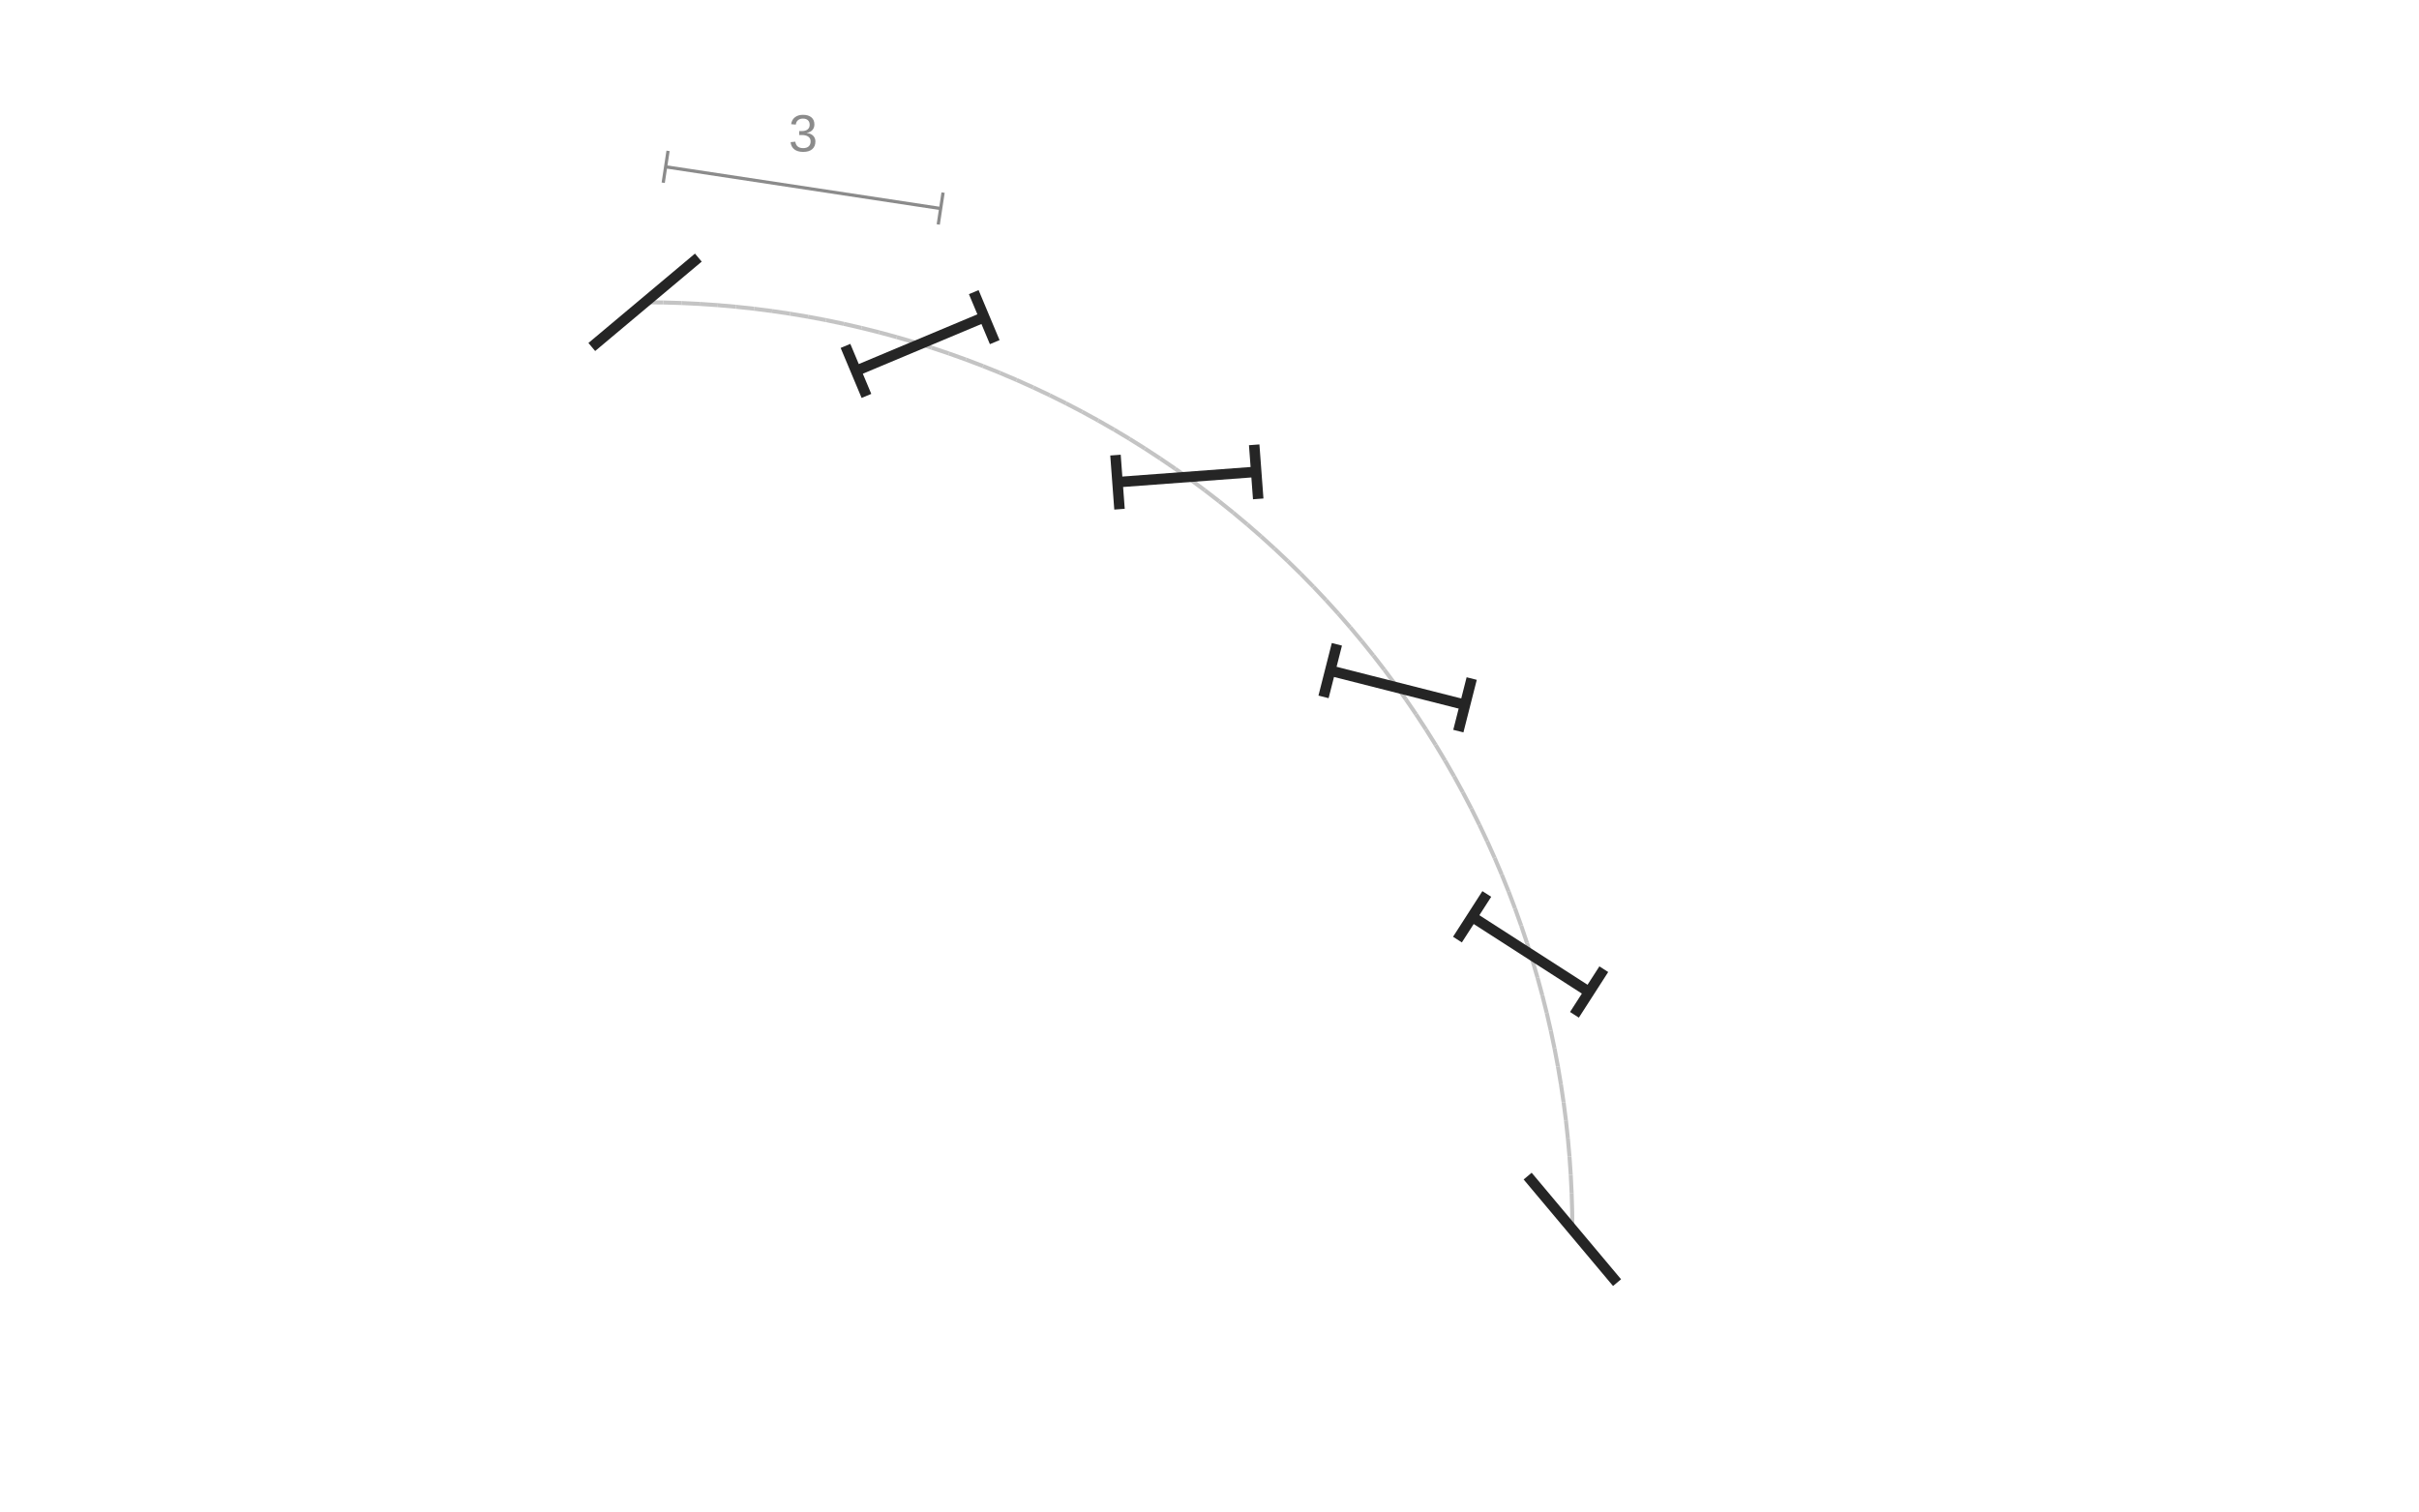
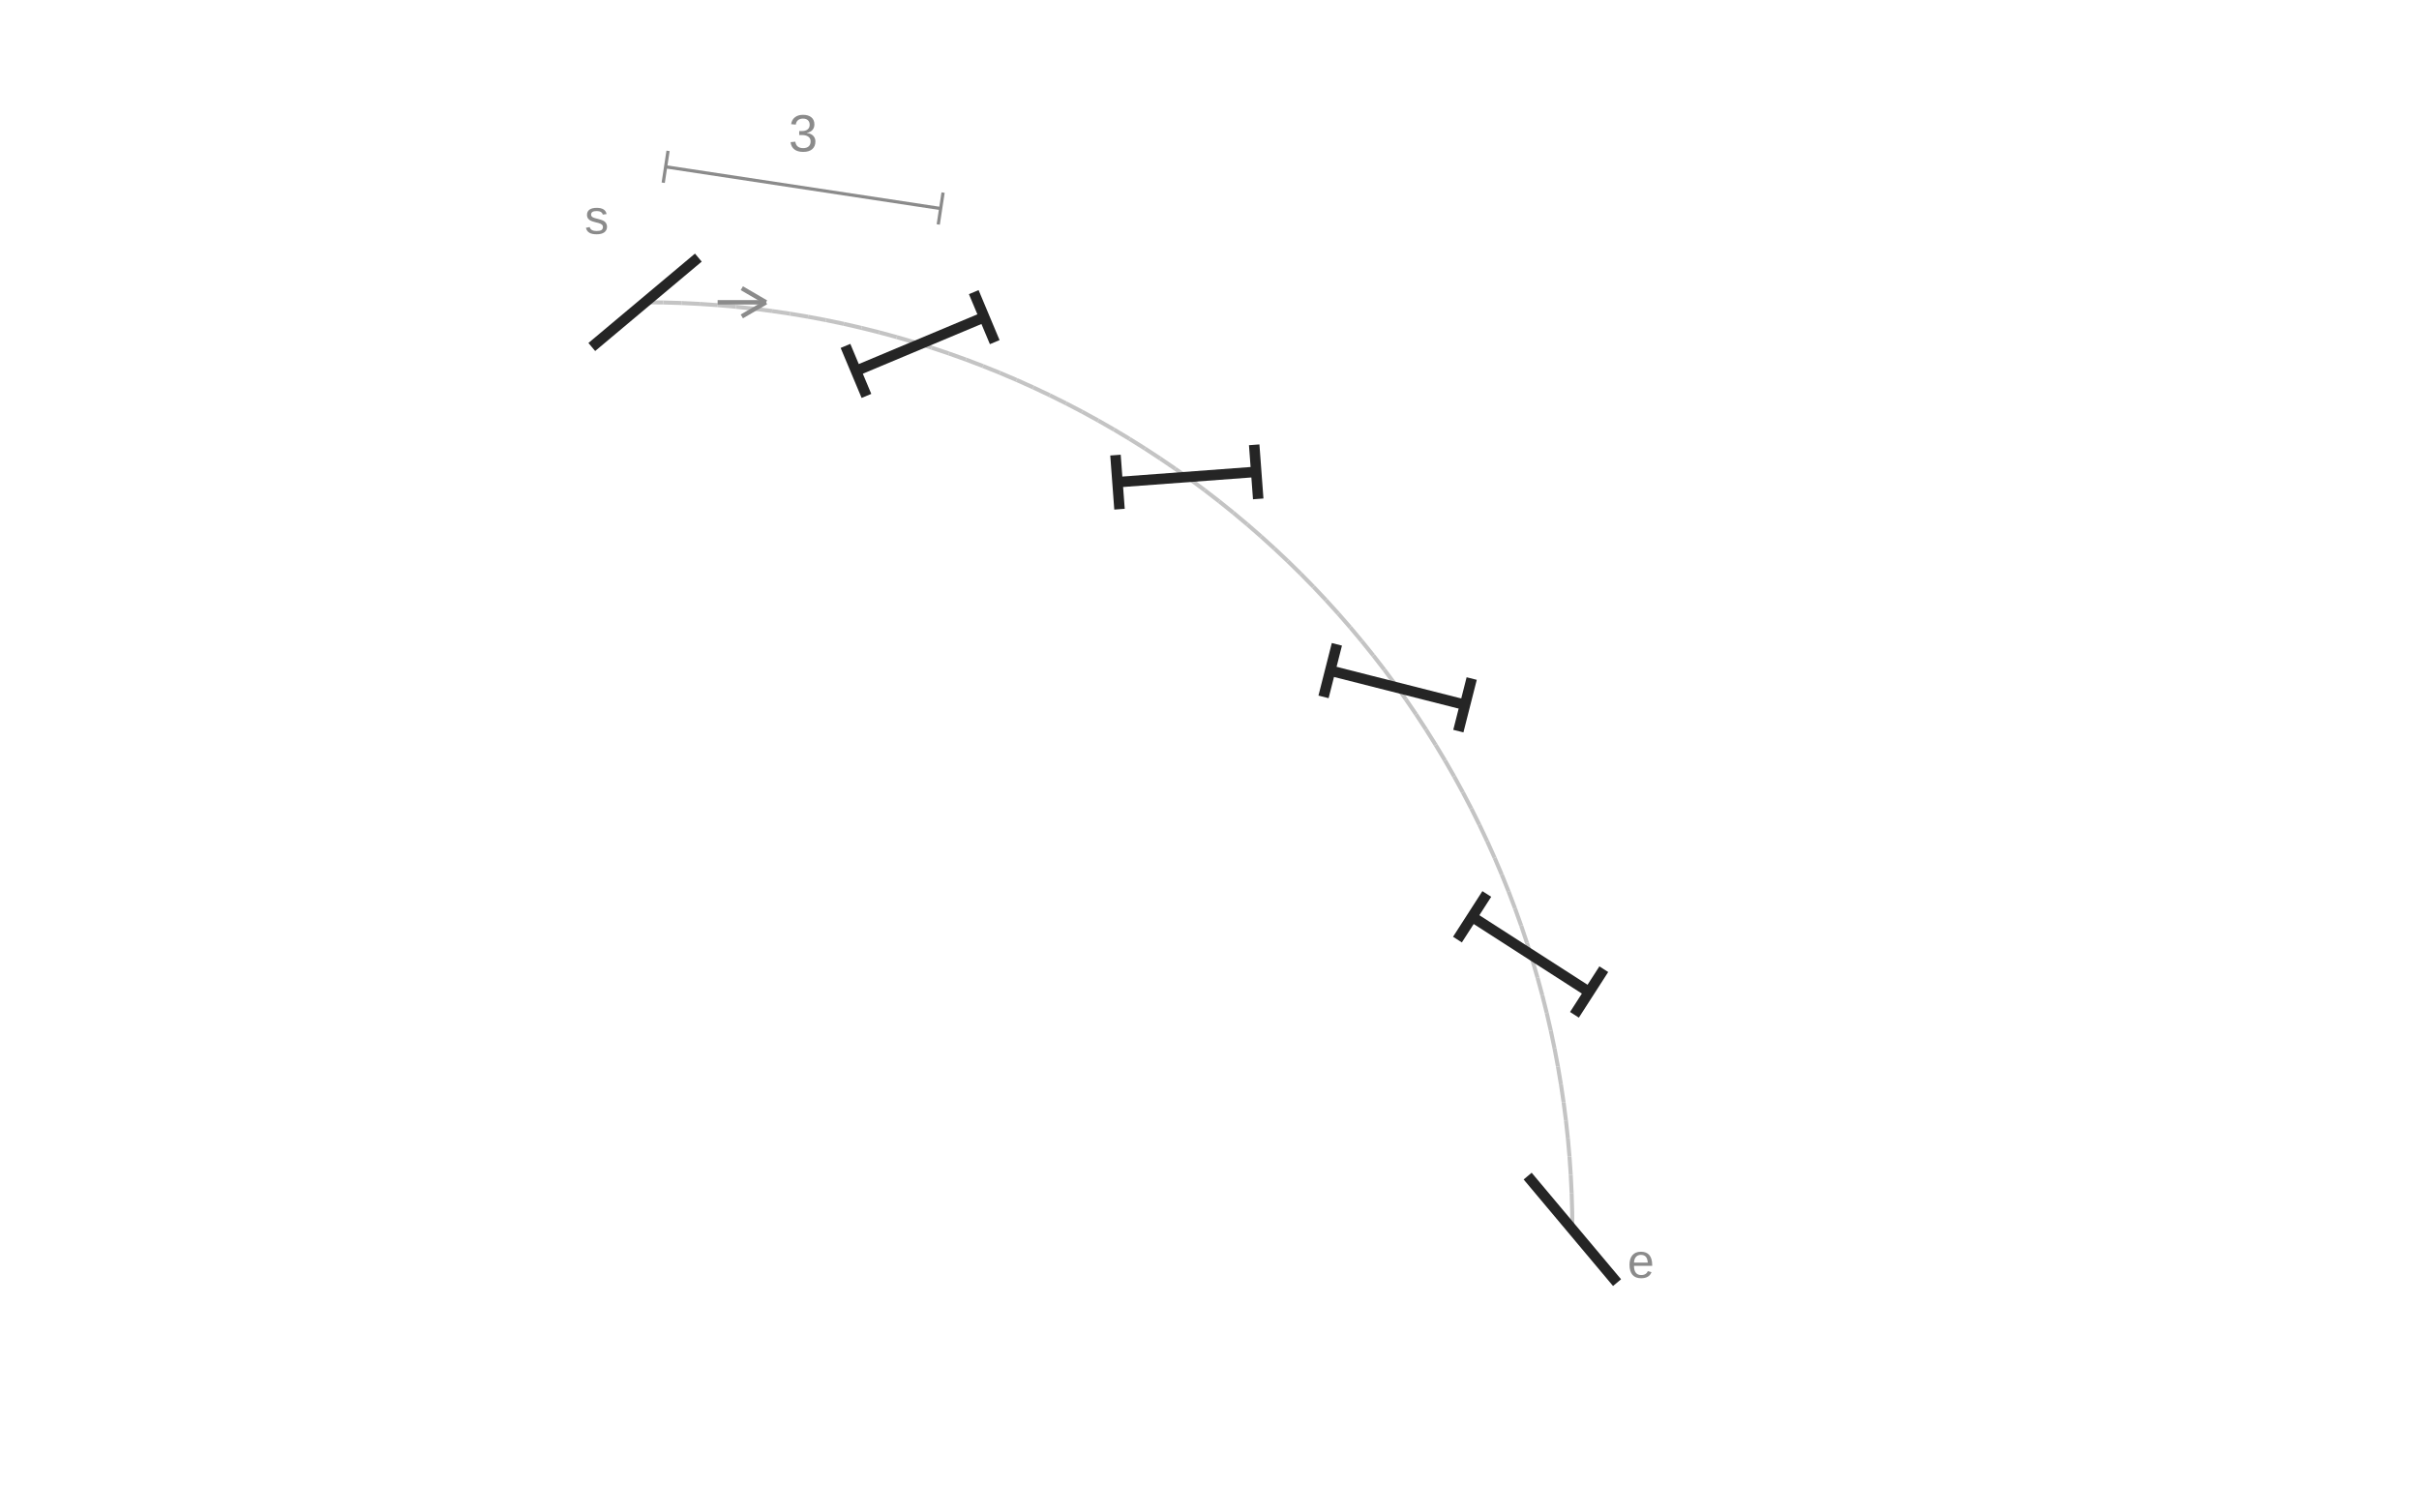
<svg xmlns="http://www.w3.org/2000/svg" width="600" height="375" viewBox="0 0 600 375" role="img" aria-labelledby="title description">
  <line class="guide" x1="160" y1="75" x2="164.516" y2="75.044" stroke="#C4C4C4" stroke-width="1" />
  <line class="guide" x1="164.516" y1="75.044" x2="169.03" y2="75.177" stroke="#C4C4C4" stroke-width="1" />
  <line class="guide" x1="169.03" y1="75.177" x2="173.54" y2="75.399" stroke="#C4C4C4" stroke-width="1" />
  <line class="guide" x1="173.54" y1="75.399" x2="178.046" y2="75.709" stroke="#C4C4C4" stroke-width="1" />
  <line class="guide" x1="178.046" y1="75.709" x2="182.544" y2="76.108" stroke="#C4C4C4" stroke-width="1" />
  <line class="guide" x1="182.544" y1="76.108" x2="187.034" y2="76.594" stroke="#C4C4C4" stroke-width="1" />
  <line class="guide" x1="187.034" y1="76.594" x2="191.513" y2="77.169" stroke="#C4C4C4" stroke-width="1" />
  <line class="guide" x1="191.513" y1="77.169" x2="195.98" y2="77.832" stroke="#C4C4C4" stroke-width="1" />
  <line class="guide" x1="195.98" y1="77.832" x2="200.433" y2="78.582" stroke="#C4C4C4" stroke-width="1" />
  <line class="guide" x1="200.433" y1="78.582" x2="204.871" y2="79.419" stroke="#C4C4C4" stroke-width="1" />
  <line class="guide" x1="204.871" y1="79.419" x2="209.291" y2="80.344" stroke="#C4C4C4" stroke-width="1" />
  <line class="guide" x1="209.291" y1="80.344" x2="213.692" y2="81.355" stroke="#C4C4C4" stroke-width="1" />
  <line class="guide" x1="213.692" y1="81.355" x2="218.073" y2="82.452" stroke="#C4C4C4" stroke-width="1" />
  <line class="guide" x1="218.073" y1="82.452" x2="222.431" y2="83.635" stroke="#C4C4C4" stroke-width="1" />
  <line class="guide" x1="222.431" y1="83.635" x2="226.765" y2="84.904" stroke="#C4C4C4" stroke-width="1" />
  <line class="guide" x1="226.765" y1="84.904" x2="231.074" y2="86.257" stroke="#C4C4C4" stroke-width="1" />
  <line class="guide" x1="231.074" y1="86.257" x2="235.355" y2="87.695" stroke="#C4C4C4" stroke-width="1" />
  <line class="guide" x1="235.355" y1="87.695" x2="239.607" y2="89.216" stroke="#C4C4C4" stroke-width="1" />
  <line class="guide" x1="239.607" y1="89.216" x2="243.828" y2="90.821" stroke="#C4C4C4" stroke-width="1" />
  <line class="guide" x1="243.828" y1="90.821" x2="248.017" y2="92.508" stroke="#C4C4C4" stroke-width="1" />
  <line class="guide" x1="248.017" y1="92.508" x2="252.172" y2="94.277" stroke="#C4C4C4" stroke-width="1" />
  <line class="guide" x1="252.172" y1="94.277" x2="256.292" y2="96.127" stroke="#C4C4C4" stroke-width="1" />
  <line class="guide" x1="256.292" y1="96.127" x2="260.374" y2="98.058" stroke="#C4C4C4" stroke-width="1" />
  <line class="guide" x1="260.374" y1="98.058" x2="264.418" y2="100.068" stroke="#C4C4C4" stroke-width="1" />
  <line class="guide" x1="264.418" y1="100.068" x2="268.421" y2="102.158" stroke="#C4C4C4" stroke-width="1" />
  <line class="guide" x1="268.421" y1="102.158" x2="272.383" y2="104.326" stroke="#C4C4C4" stroke-width="1" />
  <line class="guide" x1="272.383" y1="104.326" x2="276.301" y2="106.571" stroke="#C4C4C4" stroke-width="1" />
  <line class="guide" x1="276.301" y1="106.571" x2="280.175" y2="108.893" stroke="#C4C4C4" stroke-width="1" />
  <line class="guide" x1="280.175" y1="108.893" x2="284.002" y2="111.29" stroke="#C4C4C4" stroke-width="1" />
  <line class="guide" x1="284.002" y1="111.29" x2="287.781" y2="113.762" stroke="#C4C4C4" stroke-width="1" />
  <line class="guide" x1="287.781" y1="113.762" x2="291.511" y2="116.308" stroke="#C4C4C4" stroke-width="1" />
  <line class="guide" x1="291.511" y1="116.308" x2="295.191" y2="118.926" stroke="#C4C4C4" stroke-width="1" />
  <line class="guide" x1="295.191" y1="118.926" x2="298.818" y2="121.616" stroke="#C4C4C4" stroke-width="1" />
  <line class="guide" x1="298.818" y1="121.616" x2="302.392" y2="124.377" stroke="#C4C4C4" stroke-width="1" />
  <line class="guide" x1="302.392" y1="124.377" x2="305.91" y2="127.208" stroke="#C4C4C4" stroke-width="1" />
  <line class="guide" x1="305.91" y1="127.208" x2="309.373" y2="130.107" stroke="#C4C4C4" stroke-width="1" />
  <line class="guide" x1="309.373" y1="130.107" x2="312.778" y2="133.073" stroke="#C4C4C4" stroke-width="1" />
  <line class="guide" x1="312.778" y1="133.073" x2="316.124" y2="136.106" stroke="#C4C4C4" stroke-width="1" />
  <line class="guide" x1="316.124" y1="136.106" x2="319.41" y2="139.204" stroke="#C4C4C4" stroke-width="1" />
  <line class="guide" x1="319.41" y1="139.204" x2="322.635" y2="142.365" stroke="#C4C4C4" stroke-width="1" />
  <line class="guide" x1="322.635" y1="142.365" x2="325.796" y2="145.59" stroke="#C4C4C4" stroke-width="1" />
  <line class="guide" x1="325.796" y1="145.59" x2="328.894" y2="148.876" stroke="#C4C4C4" stroke-width="1" />
  <line class="guide" x1="328.894" y1="148.876" x2="331.927" y2="152.222" stroke="#C4C4C4" stroke-width="1" />
  <line class="guide" x1="331.927" y1="152.222" x2="334.893" y2="155.627" stroke="#C4C4C4" stroke-width="1" />
  <line class="guide" x1="334.893" y1="155.627" x2="337.792" y2="159.09" stroke="#C4C4C4" stroke-width="1" />
  <line class="guide" x1="337.792" y1="159.09" x2="340.623" y2="162.608" stroke="#C4C4C4" stroke-width="1" />
  <line class="guide" x1="340.623" y1="162.608" x2="343.384" y2="166.182" stroke="#C4C4C4" stroke-width="1" />
  <line class="guide" x1="343.384" y1="166.182" x2="346.074" y2="169.809" stroke="#C4C4C4" stroke-width="1" />
  <line class="guide" x1="346.074" y1="169.809" x2="348.692" y2="173.489" stroke="#C4C4C4" stroke-width="1" />
  <line class="guide" x1="348.692" y1="173.489" x2="351.238" y2="177.219" stroke="#C4C4C4" stroke-width="1" />
  <line class="guide" x1="351.238" y1="177.219" x2="353.71" y2="180.998" stroke="#C4C4C4" stroke-width="1" />
  <line class="guide" x1="353.71" y1="180.998" x2="356.107" y2="184.825" stroke="#C4C4C4" stroke-width="1" />
  <line class="guide" x1="356.107" y1="184.825" x2="358.429" y2="188.699" stroke="#C4C4C4" stroke-width="1" />
  <line class="guide" x1="358.429" y1="188.699" x2="360.674" y2="192.617" stroke="#C4C4C4" stroke-width="1" />
  <line class="guide" x1="360.674" y1="192.617" x2="362.842" y2="196.579" stroke="#C4C4C4" stroke-width="1" />
  <line class="guide" x1="362.842" y1="196.579" x2="364.932" y2="200.582" stroke="#C4C4C4" stroke-width="1" />
  <line class="guide" x1="364.932" y1="200.582" x2="366.942" y2="204.626" stroke="#C4C4C4" stroke-width="1" />
  <line class="guide" x1="366.942" y1="204.626" x2="368.873" y2="208.708" stroke="#C4C4C4" stroke-width="1" />
  <line class="guide" x1="368.873" y1="208.708" x2="370.723" y2="212.828" stroke="#C4C4C4" stroke-width="1" />
  <line class="guide" x1="370.723" y1="212.828" x2="372.492" y2="216.983" stroke="#C4C4C4" stroke-width="1" />
  <line class="guide" x1="372.492" y1="216.983" x2="374.179" y2="221.172" stroke="#C4C4C4" stroke-width="1" />
  <line class="guide" x1="374.179" y1="221.172" x2="375.784" y2="225.393" stroke="#C4C4C4" stroke-width="1" />
  <line class="guide" x1="375.784" y1="225.393" x2="377.305" y2="229.645" stroke="#C4C4C4" stroke-width="1" />
  <line class="guide" x1="377.305" y1="229.645" x2="378.743" y2="233.926" stroke="#C4C4C4" stroke-width="1" />
  <line class="guide" x1="378.743" y1="233.926" x2="380.096" y2="238.235" stroke="#C4C4C4" stroke-width="1" />
  <line class="guide" x1="380.096" y1="238.235" x2="381.365" y2="242.569" stroke="#C4C4C4" stroke-width="1" />
  <line class="guide" x1="381.365" y1="242.569" x2="382.548" y2="246.927" stroke="#C4C4C4" stroke-width="1" />
  <line class="guide" x1="382.548" y1="246.927" x2="383.645" y2="251.308" stroke="#C4C4C4" stroke-width="1" />
  <line class="guide" x1="383.645" y1="251.308" x2="384.656" y2="255.709" stroke="#C4C4C4" stroke-width="1" />
  <line class="guide" x1="384.656" y1="255.709" x2="385.581" y2="260.129" stroke="#C4C4C4" stroke-width="1" />
  <line class="guide" x1="385.581" y1="260.129" x2="386.418" y2="264.567" stroke="#C4C4C4" stroke-width="1" />
  <line class="guide" x1="386.418" y1="264.567" x2="387.168" y2="269.02" stroke="#C4C4C4" stroke-width="1" />
  <line class="guide" x1="387.168" y1="269.02" x2="387.831" y2="273.487" stroke="#C4C4C4" stroke-width="1" />
  <line class="guide" x1="387.831" y1="273.487" x2="388.406" y2="277.966" stroke="#C4C4C4" stroke-width="1" />
  <line class="guide" x1="388.406" y1="277.966" x2="388.892" y2="282.456" stroke="#C4C4C4" stroke-width="1" />
  <line class="guide" x1="388.892" y1="282.456" x2="389.291" y2="286.954" stroke="#C4C4C4" stroke-width="1" />
  <line class="guide" x1="389.291" y1="286.954" x2="389.601" y2="291.46" stroke="#C4C4C4" stroke-width="1" />
  <line class="guide" x1="389.601" y1="291.46" x2="389.823" y2="295.97" stroke="#C4C4C4" stroke-width="1" />
  <line class="guide" x1="389.823" y1="295.97" x2="389.956" y2="300.484" stroke="#C4C4C4" stroke-width="1" />
  <line class="guide" x1="389.956" y1="300.484" x2="390" y2="305" stroke="#C4C4C4" stroke-width="1" />
  <line class="slit" x1="146.786" y1="86.088" x2="173.214" y2="63.912" stroke="#252525" stroke-width="2.6" />
  <line class="slit" x1="212.311" y1="92.02" x2="244.128" y2="78.68" stroke="#252525" stroke-width="2.6" />
  <line class="adjustment-mark" x1="214.912" y1="98.224" x2="209.71" y2="85.815" stroke="#252525" stroke-width="2.6" />
  <line class="adjustment-mark" x1="246.729" y1="84.885" x2="241.527" y2="72.476" stroke="#252525" stroke-width="2.6" />
  <line class="slit" x1="277.179" y1="119.619" x2="311.584" y2="117.063" stroke="#252525" stroke-width="2.6" />
  <line class="adjustment-mark" x1="277.677" y1="126.328" x2="276.681" y2="112.91" stroke="#252525" stroke-width="2.6" />
  <line class="adjustment-mark" x1="312.083" y1="123.772" x2="311.086" y2="110.354" stroke="#252525" stroke-width="2.6" />
  <line class="slit" x1="329.94" y1="166.373" x2="363.378" y2="174.864" stroke="#252525" stroke-width="2.6" />
  <line class="adjustment-mark" x1="328.284" y1="172.893" x2="331.596" y2="159.852" stroke="#252525" stroke-width="2.6" />
  <line class="adjustment-mark" x1="361.722" y1="181.385" x2="365.034" y2="168.344" stroke="#252525" stroke-width="2.6" />
  <line class="slit" x1="365.141" y1="227.45" x2="394.159" y2="246.112" stroke="#252525" stroke-width="2.6" />
  <line class="adjustment-mark" x1="361.502" y1="233.108" x2="368.78" y2="221.791" stroke="#252525" stroke-width="2.6" />
  <line class="adjustment-mark" x1="390.52" y1="251.77" x2="397.798" y2="240.453" stroke="#252525" stroke-width="2.6" />
  <line class="slit" x1="378.912" y1="291.786" x2="401.088" y2="318.214" stroke="#252525" stroke-width="2.6" />
  <line class="dimension" x1="165.1" y1="41.385" x2="233.319" y2="51.735" stroke="#8B8B8B" stroke-width="0.8" />
  <line class="dimension" x1="164.5" y1="45.339" x2="165.7" y2="37.43" stroke="#8B8B8B" stroke-width="0.8" />
  <line class="dimension" x1="232.719" y1="55.689" x2="233.919" y2="47.78" stroke="#8B8B8B" stroke-width="0.8" />
  <text class="measurement" x="199.21" y="37.56" text-anchor="middle" font-family="Arial,sans-serif" font-size="13" fill="#8B8B8B">3</text>
+   <text class="notation-start" x="148" y="58" text-anchor="middle" font-family="Arial,sans-serif" font-size="12" fill="#8B8B8B">s</text>
+   <line class="direction" x1="178" y1="75" x2="190" y2="75" stroke="#8B8B8B" stroke-width="1.1" />
+   <line class="direction" x1="190" y1="75" x2="184" y2="71.5" stroke="#8B8B8B" stroke-width="1.1" />
+   <line class="direction" x1="190" y1="75" x2="184" y2="78.5" stroke="#8B8B8B" stroke-width="1.1" />
+   <text class="notation-end" x="407" y="317" text-anchor="middle" font-family="Arial,sans-serif" font-size="12" fill="#8B8B8B">e</text>
</svg>
